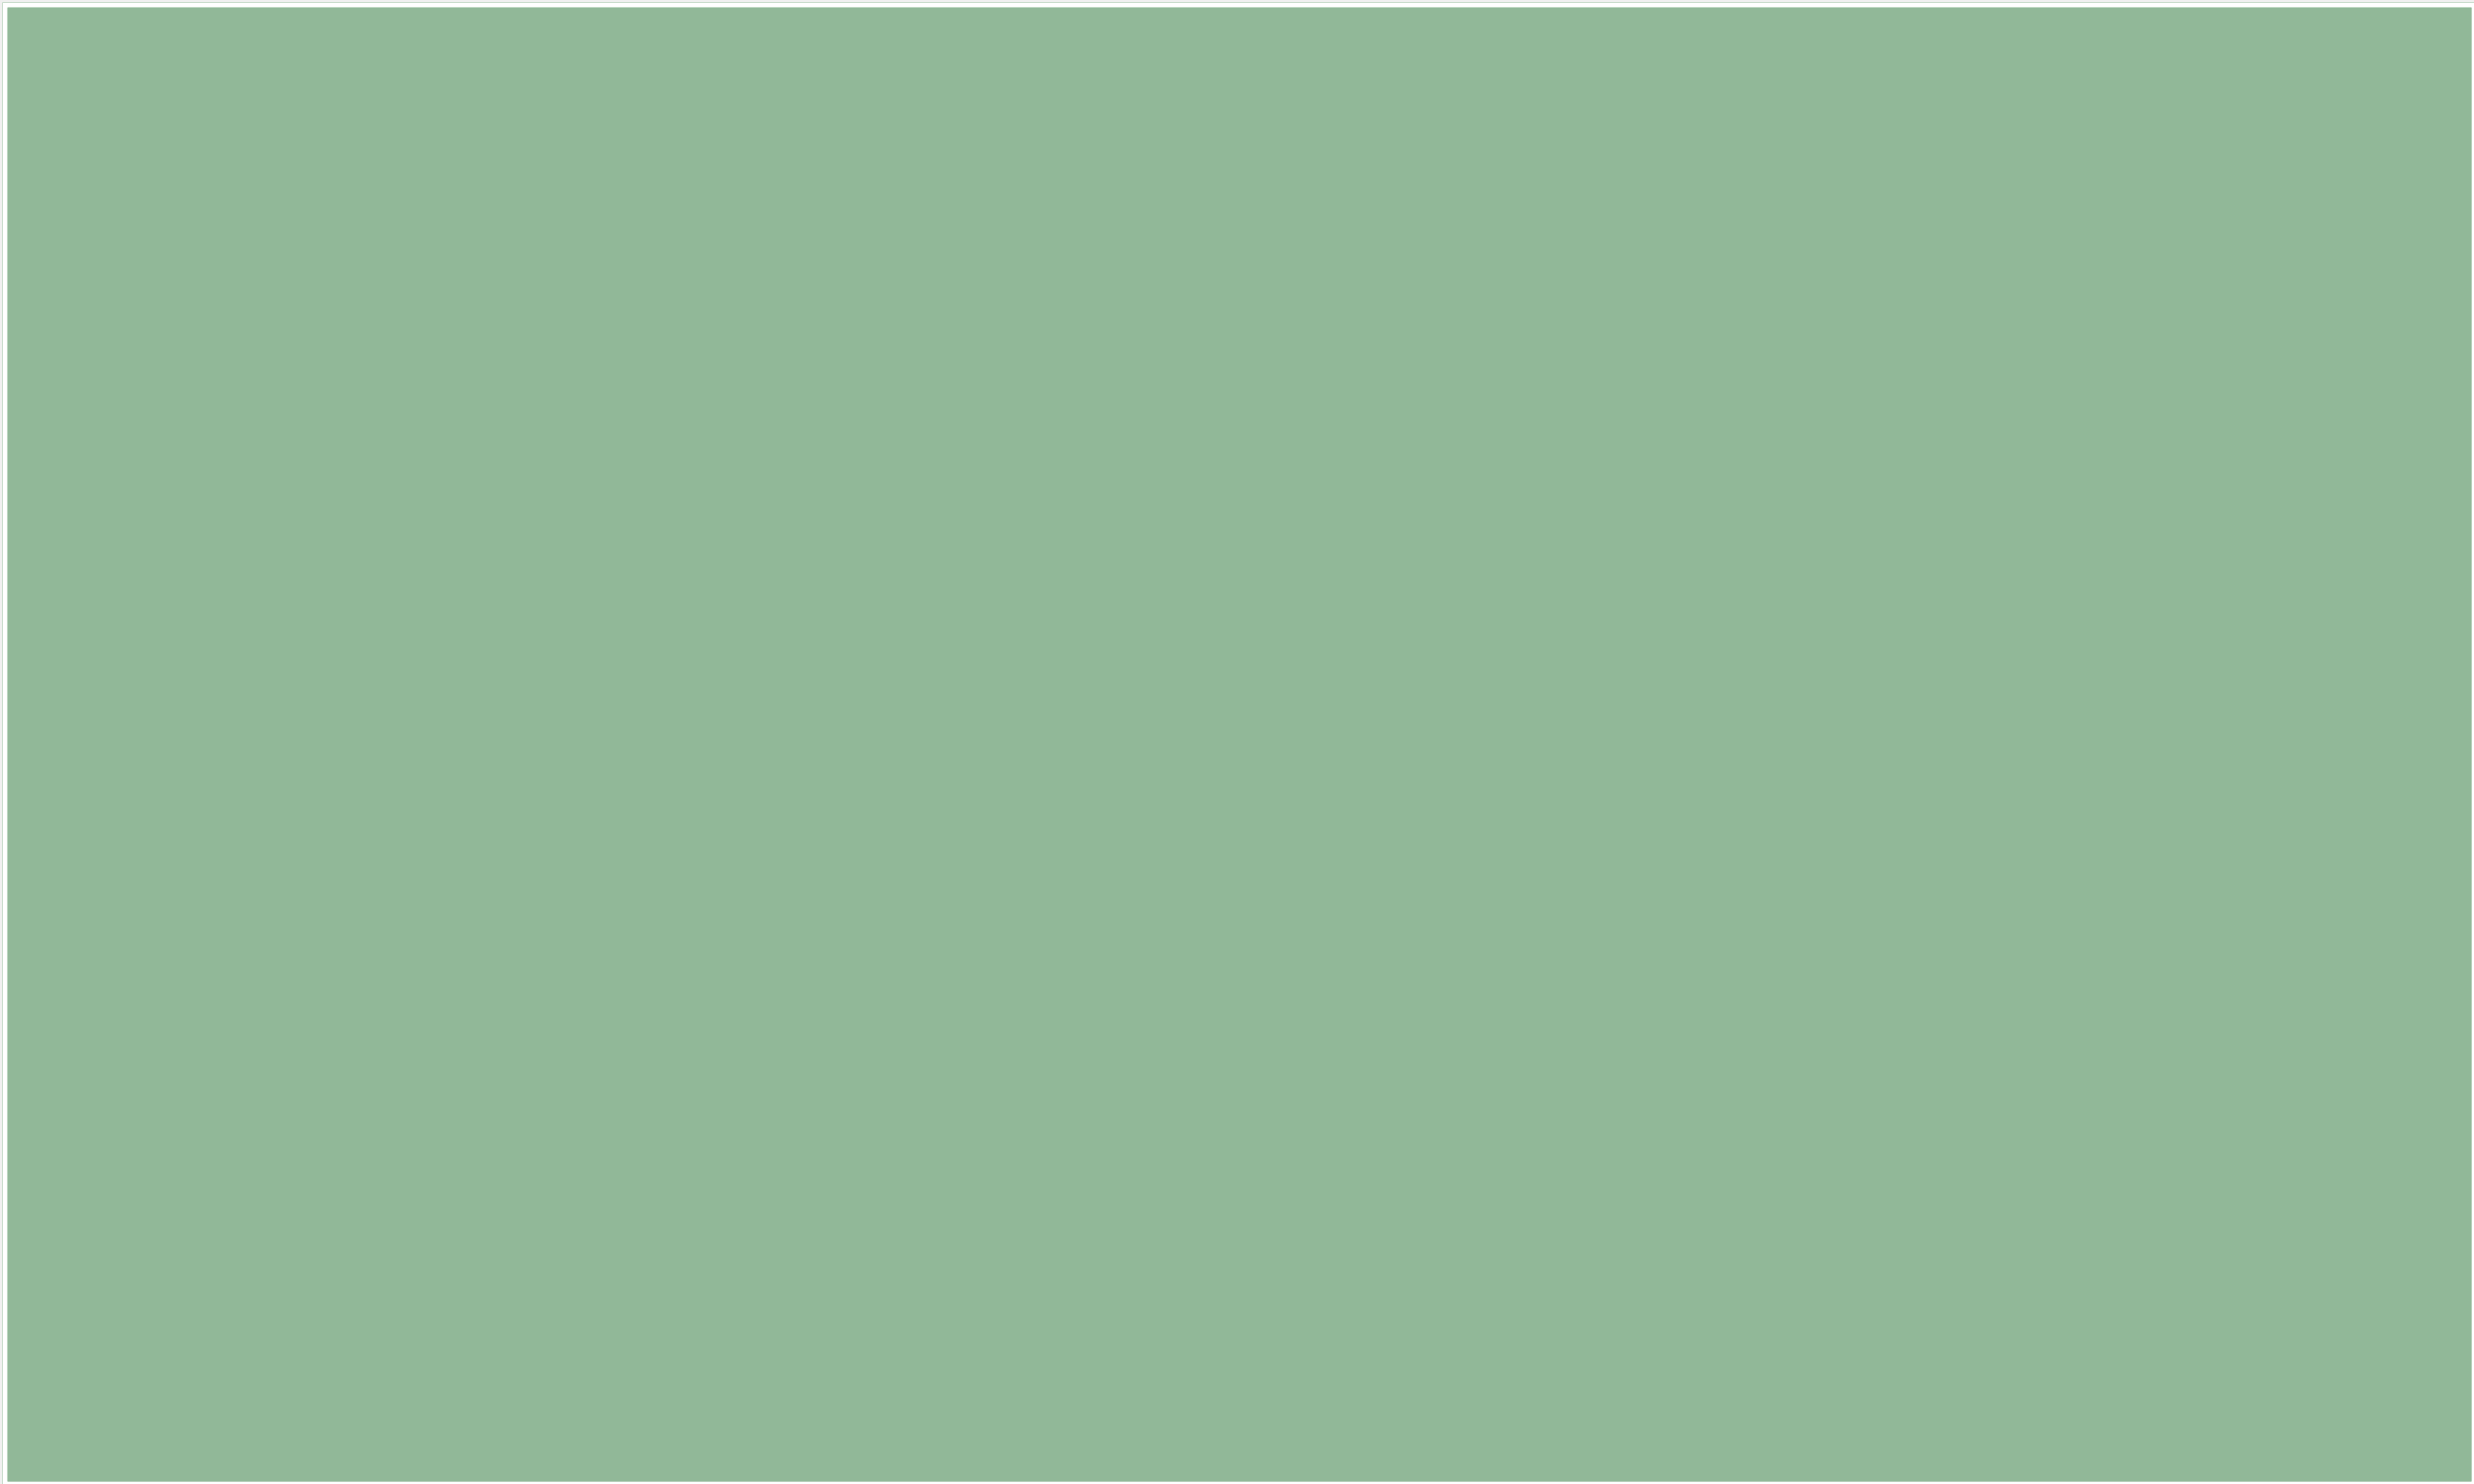
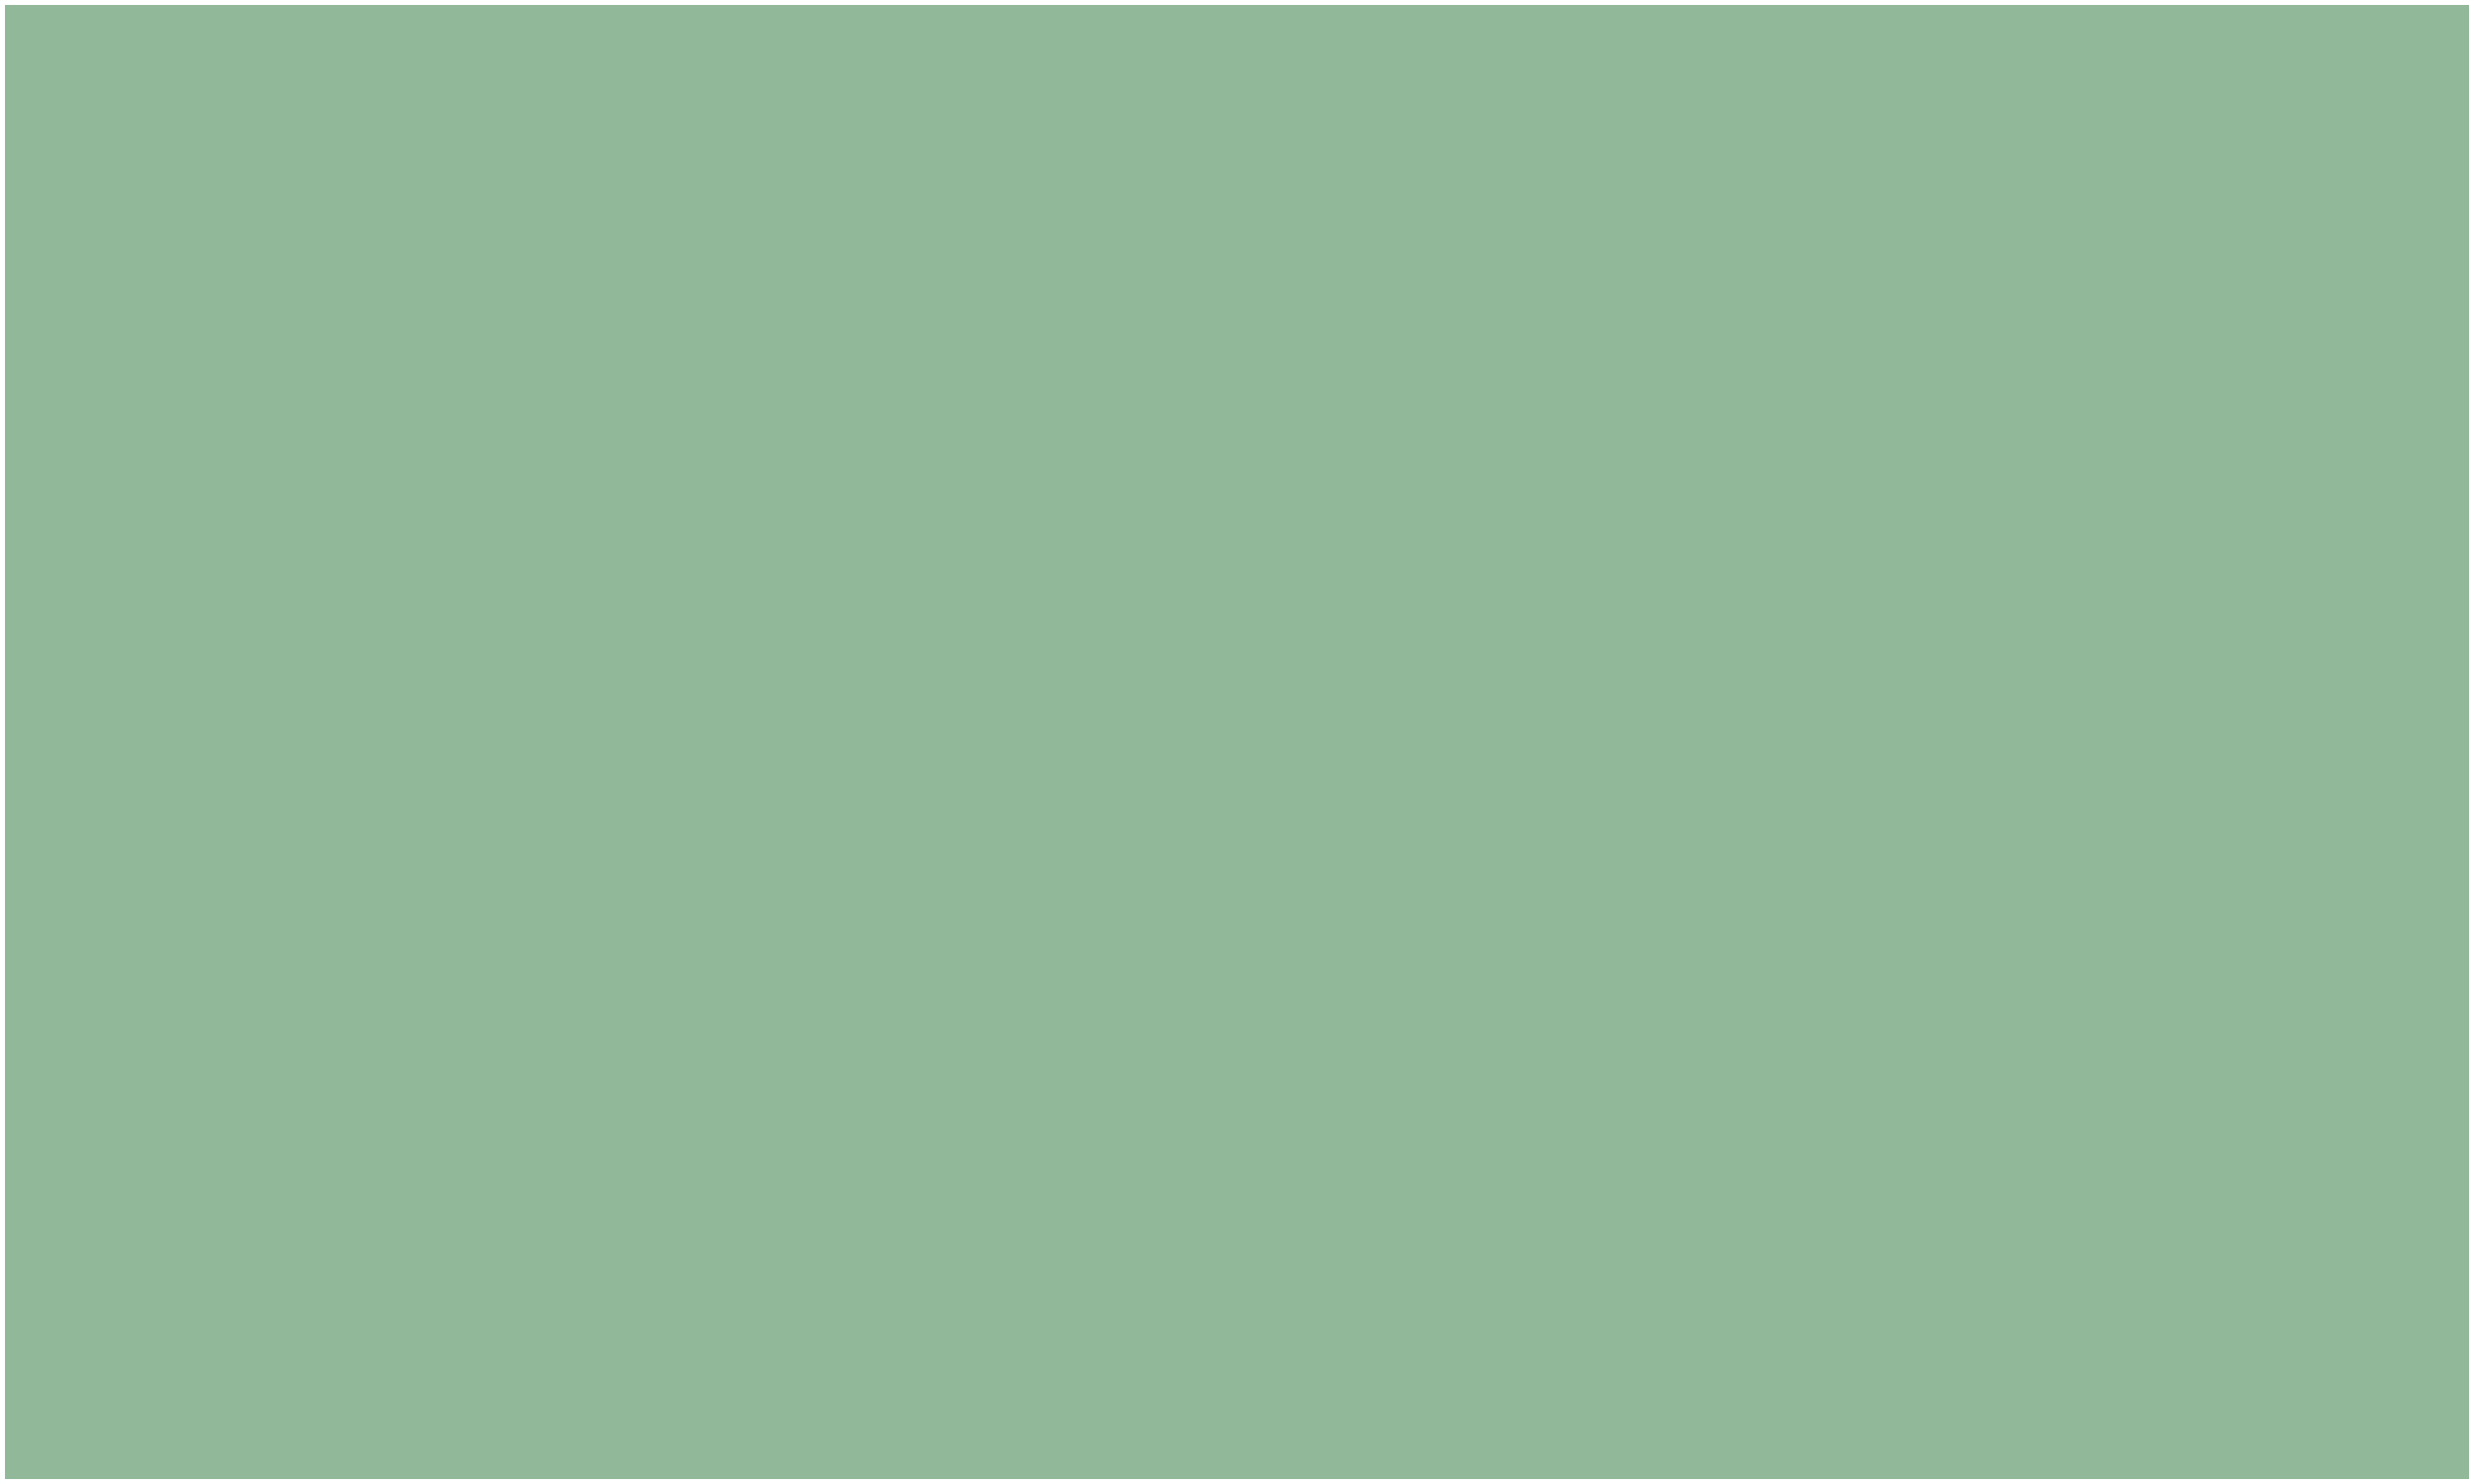
<svg width="100mm" height="60mm" version="1.0" viewBox="0 0 100 60">
  <g id="board">
-     <rect id="boardoutline" fill="#338040" fill-opacity="0.5" stroke="#338040" stroke-width="0.203" width="99.797" height="59.797" x="0.203" y="0.203" />
+     <rect id="boardoutline" fill="#338040" fill-opacity="0.5" stroke="#338040" stroke-width="0.203" width="99.797" height="59.797" x="0.102" y="0.102" />
  </g>
  <g id="silkscreen">
-     <rect fill="none" stroke="#ffffff" stroke-width="0.203" width="99.797" height="59.797" x="0.203" y="0.203" />
+     <rect fill="none" stroke="#ffffff" stroke-width="0.203" width="99.797" height="59.797" x="0.102" y="0.102" />
  </g>
</svg>
